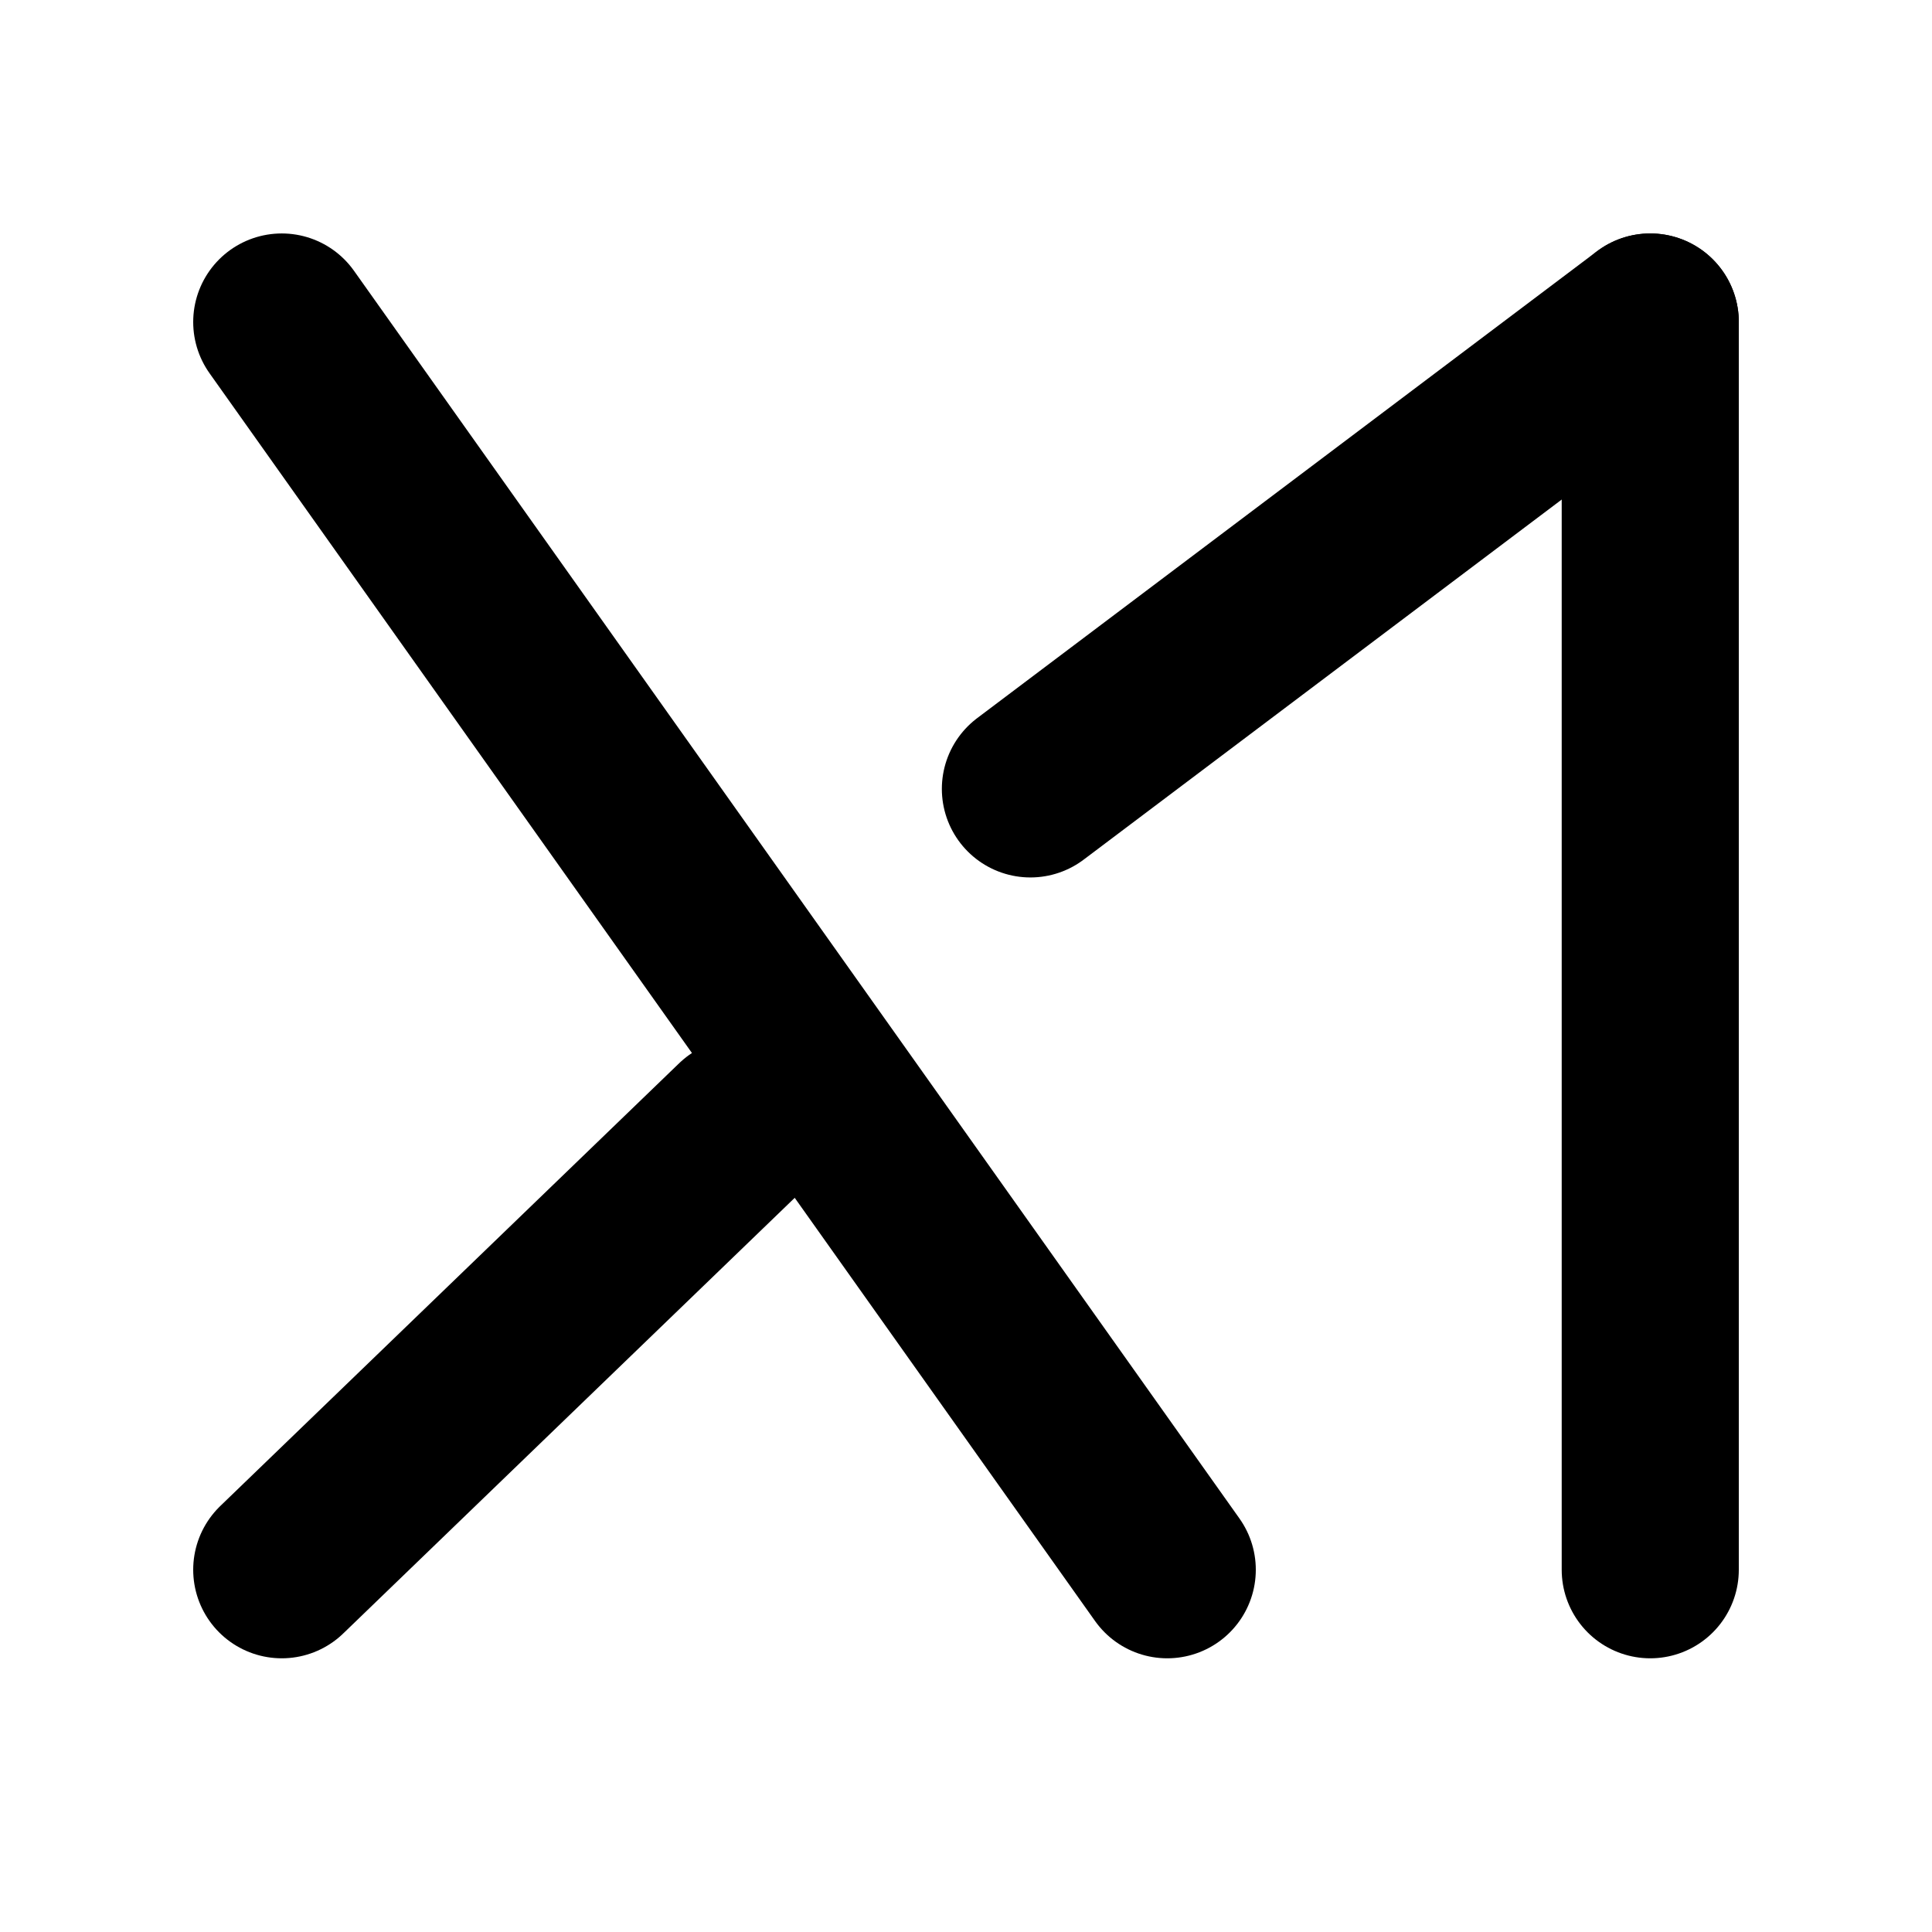
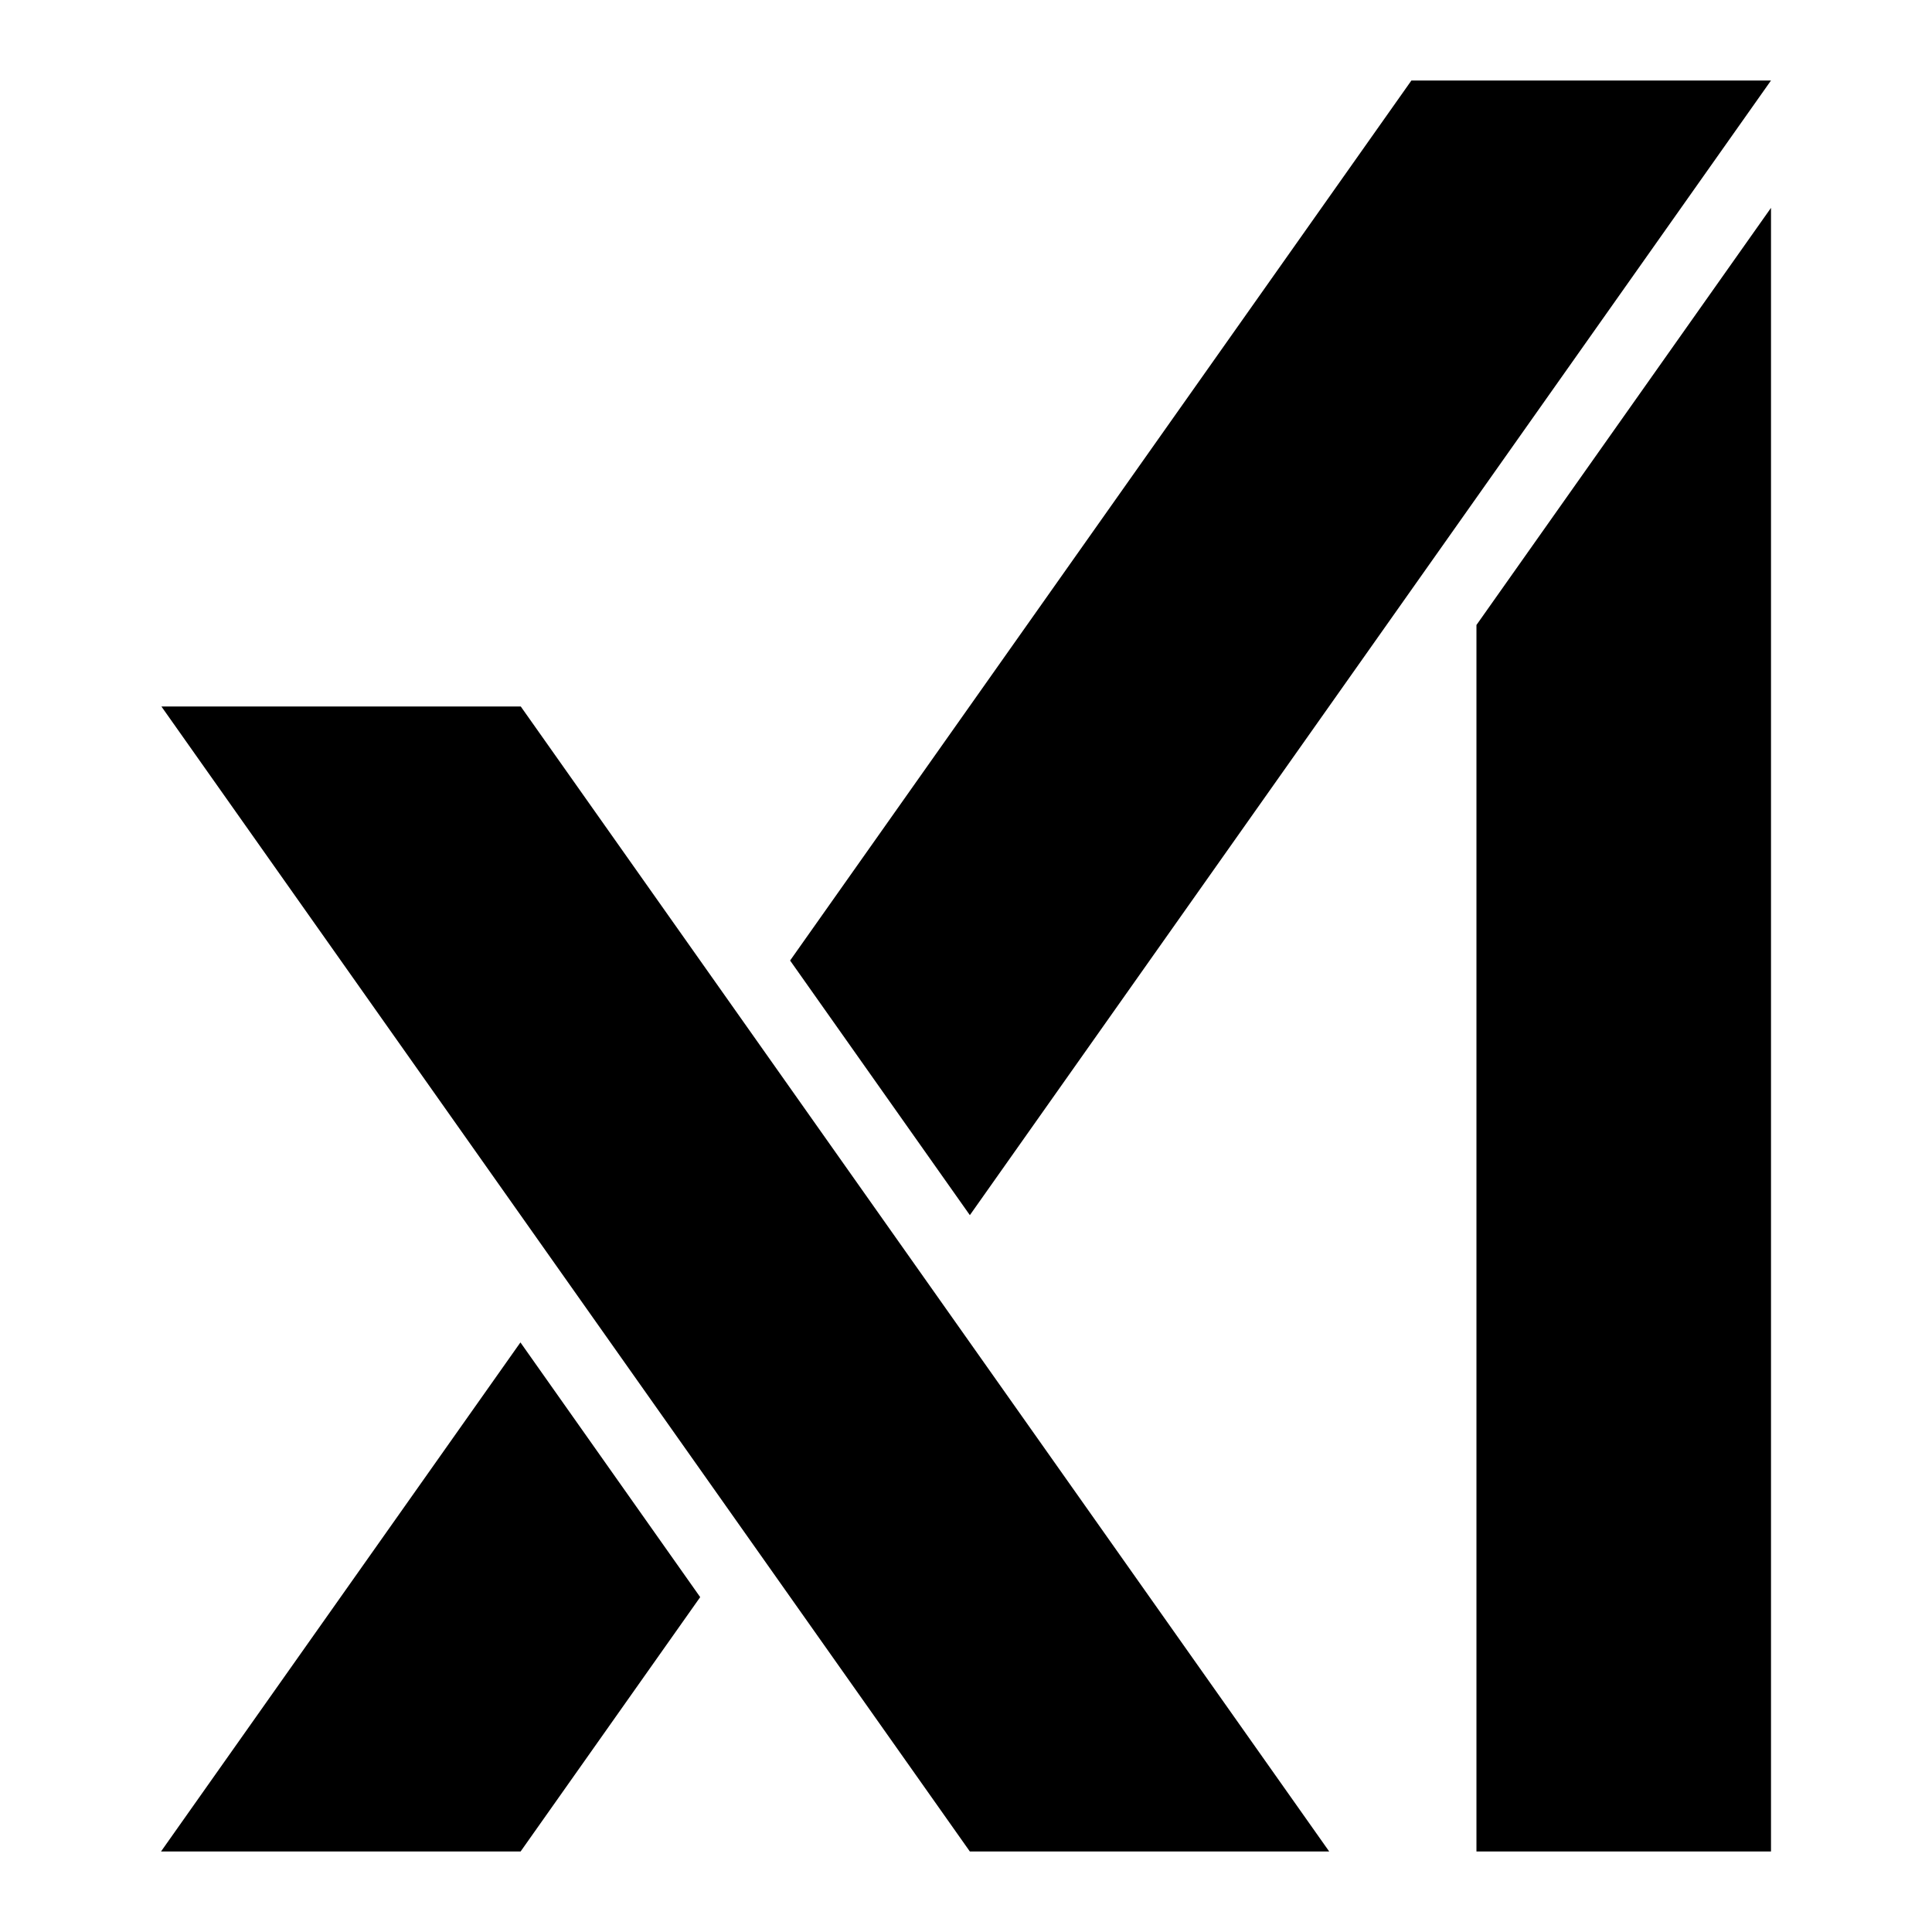
- <svg xmlns="http://www.w3.org/2000/svg" viewBox="0 0 24 24">
-   <g fill="none" stroke="#000" stroke-width="2.200" stroke-linecap="round">
-     <path d="M3.500 4l11 15.500" />
-     <path d="M3.500 19.500L9.200 14" />
-     <path d="M12.800 9.800L20.500 4" />
-     <path d="M20.500 4v15.500" />
-   </g>
+ <svg xmlns="http://www.w3.org/2000/svg" fill="currentColor" fill-rule="evenodd" height="96" viewBox="0 0 24 24" width="96">
+   <path d="M6.469 8.776L16.512 23h-4.464L2.005 8.776H6.47zm-.004 7.9l2.233 3.164L6.467 23H2l4.465-6.324zM22 2.582V23h-3.659V7.764L22 2.582zM22 1l-9.952 14.095-2.233-3.163L17.533 1H22z" />
</svg>
